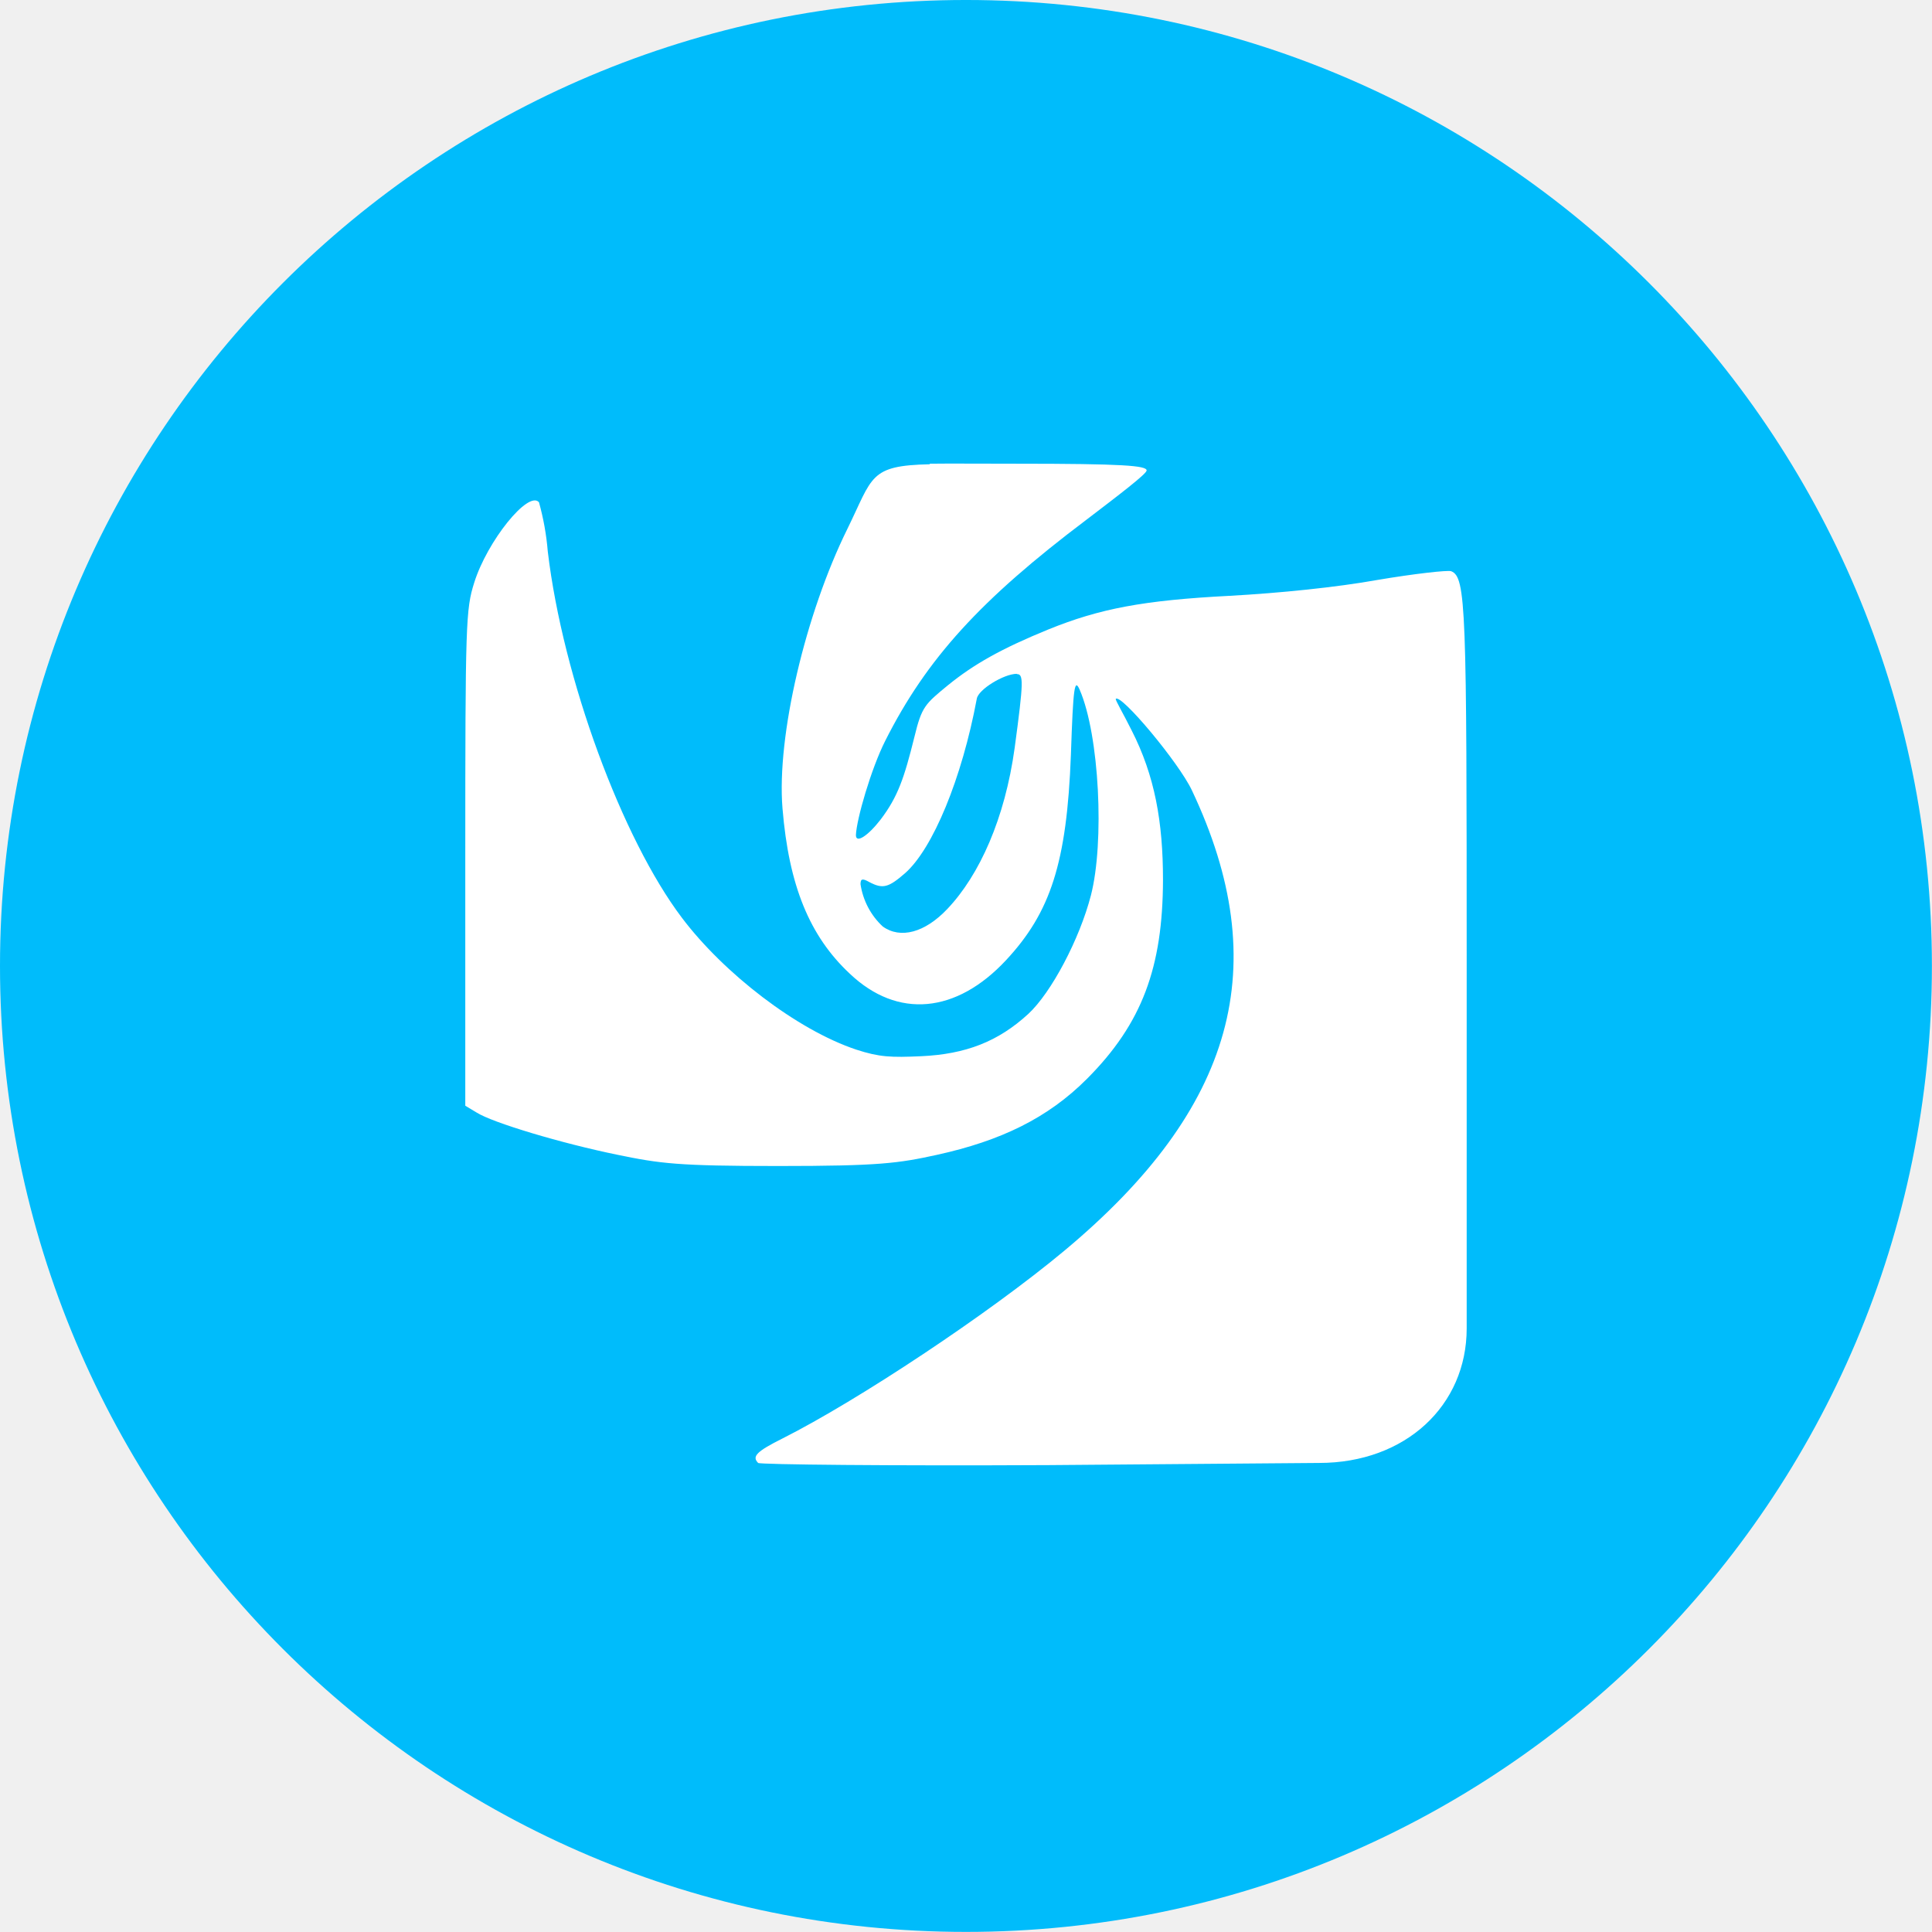
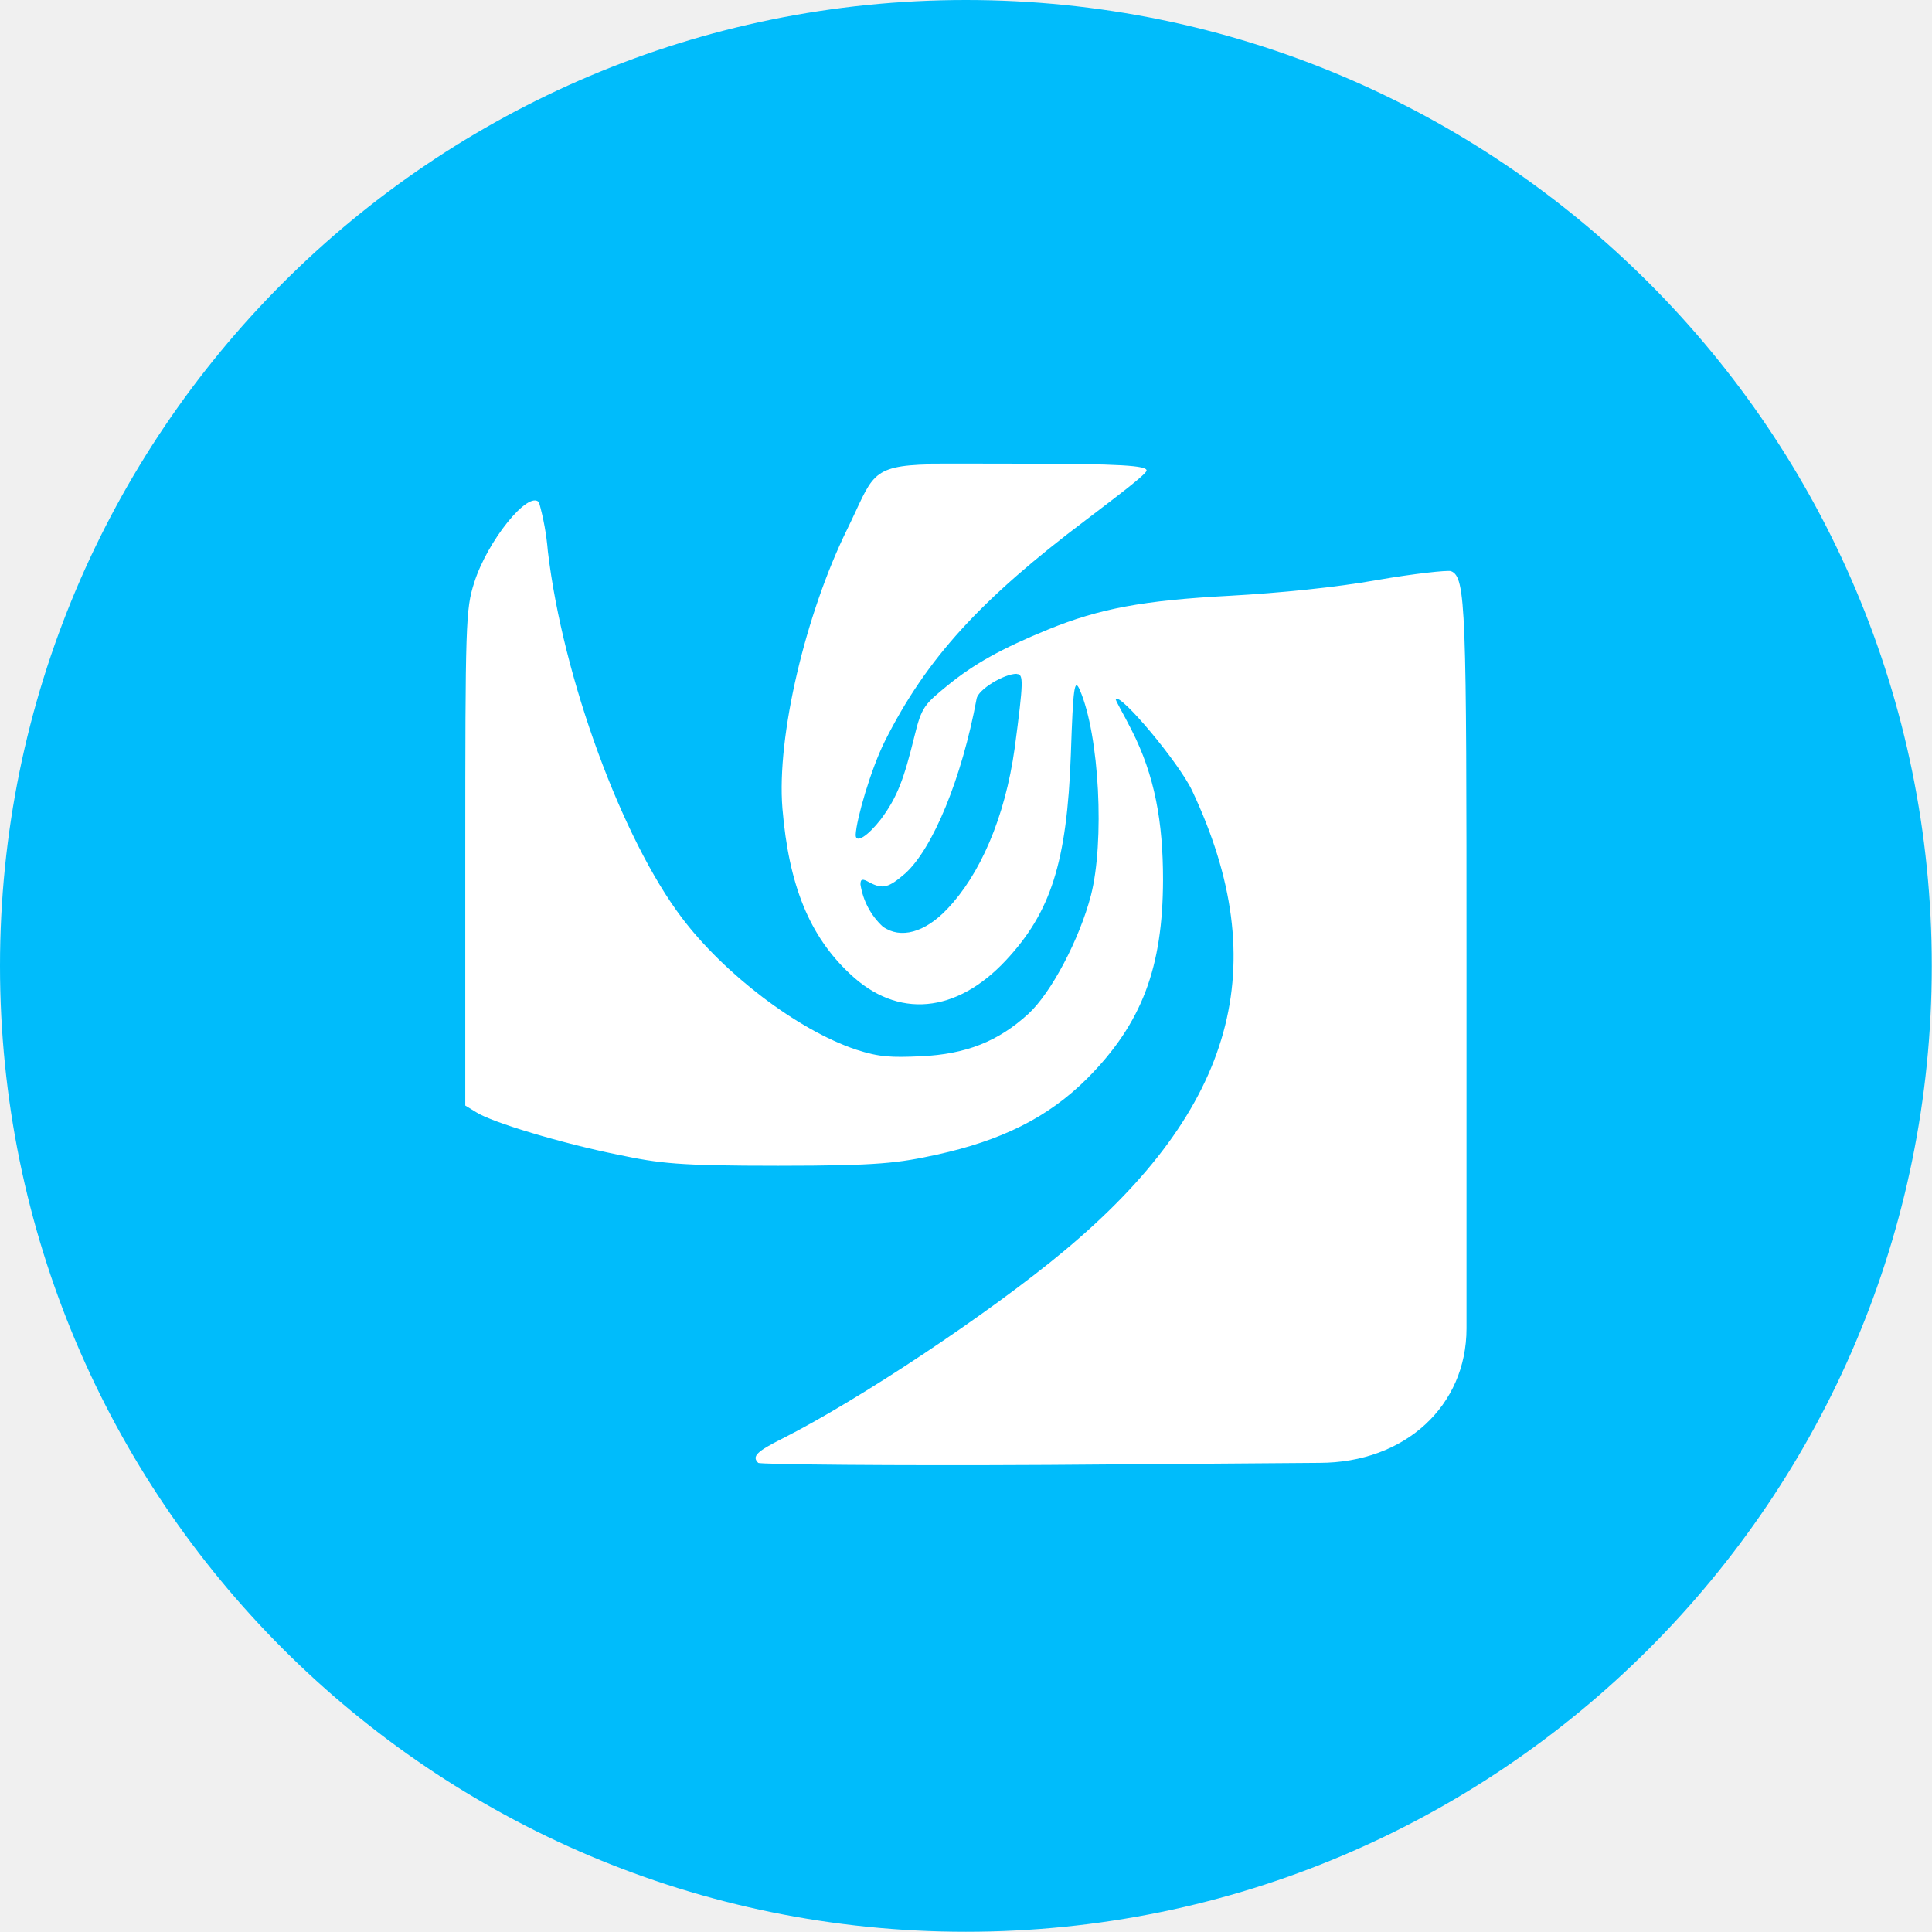
<svg xmlns="http://www.w3.org/2000/svg" width="32" height="32" version="1.1" viewBox="0 0 8.467 8.467" id="svg371">
  <defs id="defs37">
    <style id="current-color-scheme" type="text/css">.ColorScheme-Text { color:#565656; } .ColorScheme-Highlight { color:#5294e2; }</style>
    <style type="text/css" id="style13">.ColorScheme-Text { color:#565656; } .ColorScheme-Highlight { color:#5294e2; }</style>
    <style type="text/css" id="style15">.ColorScheme-Text { color:#565656; } .ColorScheme-Highlight { color:#5294e2; }</style>
    <style type="text/css" id="style17">.ColorScheme-Text { color:#565656; } .ColorScheme-Highlight { color:#5294e2; }</style>
    <style type="text/css" id="style19">.ColorScheme-Text { color:#565656; } .ColorScheme-Highlight { color:#5294e2; }</style>
    <style type="text/css" id="style21">.ColorScheme-Text { color:#565656; } .ColorScheme-Highlight { color:#5294e2; }</style>
    <style type="text/css" id="style23">.ColorScheme-Text { color:#565656; } .ColorScheme-Highlight { color:#5294e2; }</style>
    <style type="text/css" id="style25">.ColorScheme-Text { color:#565656; } .ColorScheme-Highlight { color:#5294e2; }</style>
    <style type="text/css" id="style27">.ColorScheme-Text { color:#565656; } .ColorScheme-Highlight { color:#5294e2; }</style>
    <style type="text/css" id="style29" />
    <style type="text/css" id="style31" />
    <style type="text/css" id="style33">.ColorScheme-Text { color:#565656; } .ColorScheme-Highlight { color:#5294e2; }</style>
    <style type="text/css" id="style35">.ColorScheme-Text { color:#565656; } .ColorScheme-Highlight { color:#5294e2; }</style>
  </defs>
-   <g id="deepin" transform="matrix(0.59258,0,0,0.59258,-0.7839524,-166.75)">
-     <g transform="matrix(1.0385,0,0,1.0385,-0.32619,-11.098)" id="g65" style="stroke-width:1.565">
-       <circle cx="8.467" cy="288.53" r="6.879" style="fill:#00bcfb;stroke-width:1.565;paint-order:stroke markers fill" id="circle63" />
-     </g>
-     <path d="m 8.2,284.83 c -0.451,0.01 -0.42,0.091 -0.611,0.48 -0.308,0.624 -0.523,1.53 -0.479,2.065 0.047,0.571 0.2,0.944 0.497,1.222 0.355,0.338 0.79,0.294 1.156,-0.099 0.329,-0.353 0.45,-0.72 0.48,-1.52 0.017,-0.506 0.027,-0.567 0.065,-0.48 0.146,0.337 0.184,1.128 0.083,1.52 -0.084,0.325 -0.294,0.721 -0.463,0.877 -0.223,0.205 -0.463,0.298 -0.793,0.313 -0.222,0.01 -0.309,0.007 -0.48,-0.049 -0.438,-0.146 -0.979,-0.564 -1.289,-0.975 -0.441,-0.583 -0.88,-1.768 -0.992,-2.71 -0.01,-0.123 -0.032,-0.244 -0.065,-0.363 -0.079,-0.09 -0.383,0.288 -0.479,0.595 -0.062,0.197 -0.066,0.29 -0.066,2.033 v 1.835 l 0.083,0.05 c 0.117,0.075 0.627,0.228 1.043,0.313 0.316,0.065 0.443,0.083 1.19,0.083 0.747,0 0.887,-0.02 1.174,-0.083 0.468,-0.103 0.817,-0.27 1.108,-0.562 0.409,-0.41 0.56,-0.826 0.562,-1.47 0,-0.429 -0.06,-0.771 -0.233,-1.109 -0.061,-0.123 -0.122,-0.224 -0.116,-0.231 0.039,-0.039 0.466,0.471 0.563,0.677 0.612,1.295 0.32,2.351 -0.943,3.404 -0.56,0.467 -1.528,1.108 -2.083,1.388 -0.194,0.097 -0.23,0.134 -0.182,0.182 0.012,0.012 0.978,0.022 2.148,0.016 l 2.001,-0.016 c 0.638,0 1.091,-0.424 1.091,-0.995 0,-0.204 0,-0.179 0,-2.691 0,-2.639 -0.004,-2.866 -0.115,-2.909 -0.026,-0.009 -0.275,0.019 -0.547,0.065 -0.3,0.054 -0.724,0.097 -1.09,0.117 -0.64,0.033 -0.962,0.095 -1.34,0.248 -0.35,0.143 -0.553,0.258 -0.744,0.413 -0.17,0.14 -0.194,0.158 -0.248,0.381 -0.076,0.307 -0.123,0.444 -0.249,0.611 -0.094,0.122 -0.185,0.182 -0.184,0.116 0.005,-0.118 0.112,-0.488 0.216,-0.695 0.307,-0.61 0.707,-1.047 1.488,-1.636 0.24,-0.183 0.446,-0.34 0.446,-0.365 0,-0.036 -0.174,-0.05 -0.96,-0.05 -0.28,0 -0.494,-0.002 -0.644,0 m 0.644,1.556 c 0.05,0 0.051,0.05 -0.016,0.546 -0.072,0.522 -0.26,0.94 -0.497,1.19 -0.167,0.177 -0.348,0.224 -0.478,0.131 -0.089,-0.082 -0.147,-0.193 -0.165,-0.313 0,-0.042 0.015,-0.044 0.065,-0.016 0.1,0.053 0.142,0.041 0.265,-0.066 0.205,-0.181 0.42,-0.7 0.53,-1.29 0.011,-0.068 0.2,-0.184 0.296,-0.184" id="path67" style="fill:#ffffff;stroke-width:1.688" />
+   <g id="g853">
+     <circle cx="4.233" cy="4.233" r="4.233" style="fill:#00bcfb;stroke-width:0.963;paint-order:stroke markers fill" id="circle63" />
+     <path d="M 4.075,2.035 C 3.808,2.041 3.826,2.089 3.713,2.319 3.531,2.689 3.403,3.226 3.429,3.543 c 0.028,0.338 0.119,0.559 0.295,0.724 0.21,0.2 0.468,0.174 0.685,-0.059 0.195,-0.209 0.267,-0.427 0.284,-0.901 0.01,-0.3 0.016,-0.336 0.039,-0.284 0.087,0.2 0.109,0.668 0.049,0.901 C 4.731,4.116 4.607,4.351 4.507,4.443 4.374,4.565 4.232,4.62 4.037,4.629 3.905,4.635 3.854,4.633 3.752,4.6 3.493,4.513 3.172,4.266 2.988,4.022 2.727,3.677 2.467,2.974 2.401,2.416 2.395,2.343 2.382,2.271 2.362,2.201 2.315,2.148 2.135,2.372 2.078,2.554 2.041,2.67 2.039,2.726 2.039,3.758 v 1.087 l 0.049,0.03 c 0.069,0.044 0.372,0.135 0.618,0.185 0.187,0.039 0.263,0.049 0.705,0.049 0.443,0 0.526,-0.012 0.696,-0.049 0.277,-0.061 0.484,-0.16 0.657,-0.333 0.242,-0.243 0.332,-0.489 0.333,-0.871 0,-0.254 -0.036,-0.457 -0.138,-0.657 C 4.923,3.127 4.886,3.067 4.89,3.063 4.913,3.04 5.166,3.342 5.224,3.464 5.586,4.231 5.413,4.857 4.665,5.481 4.333,5.758 3.759,6.138 3.43,6.304 3.316,6.361 3.294,6.383 3.323,6.411 c 0.007,0.007 0.58,0.013 1.273,0.009 l 1.185,-0.009 c 0.378,0 0.646,-0.251 0.646,-0.589 0,-0.121 0,-0.106 0,-1.595 0,-1.564 -0.002,-1.698 -0.068,-1.724 -0.015,-0.005 -0.163,0.011 -0.324,0.039 -0.178,0.032 -0.429,0.057 -0.646,0.069 C 5.01,2.631 4.819,2.667 4.595,2.758 4.387,2.843 4.267,2.911 4.154,3.003 4.053,3.086 4.039,3.096 4.007,3.229 3.962,3.411 3.934,3.492 3.86,3.591 3.804,3.663 3.75,3.699 3.75,3.659 3.753,3.59 3.817,3.37 3.878,3.248 4.06,2.886 4.297,2.627 4.76,2.278 4.902,2.17 5.025,2.077 5.025,2.062 c 0,-0.021 -0.103,-0.03 -0.569,-0.03 -0.166,0 -0.293,-0.001 -0.382,0 m 0.382,0.922 c 0.03,0 0.03,0.03 -0.009,0.324 -0.043,0.309 -0.154,0.557 -0.295,0.705 -0.099,0.105 -0.206,0.133 -0.283,0.078 -0.053,-0.049 -0.087,-0.114 -0.098,-0.185 0,-0.025 0.009,-0.026 0.039,-0.009 0.059,0.031 0.084,0.024 0.157,-0.039 C 4.088,3.719 4.215,3.412 4.28,3.062 4.287,3.022 4.399,2.953 4.456,2.953" id="path67" style="fill:#ffffff;stroke-width:1" />
  </g>
</svg>
